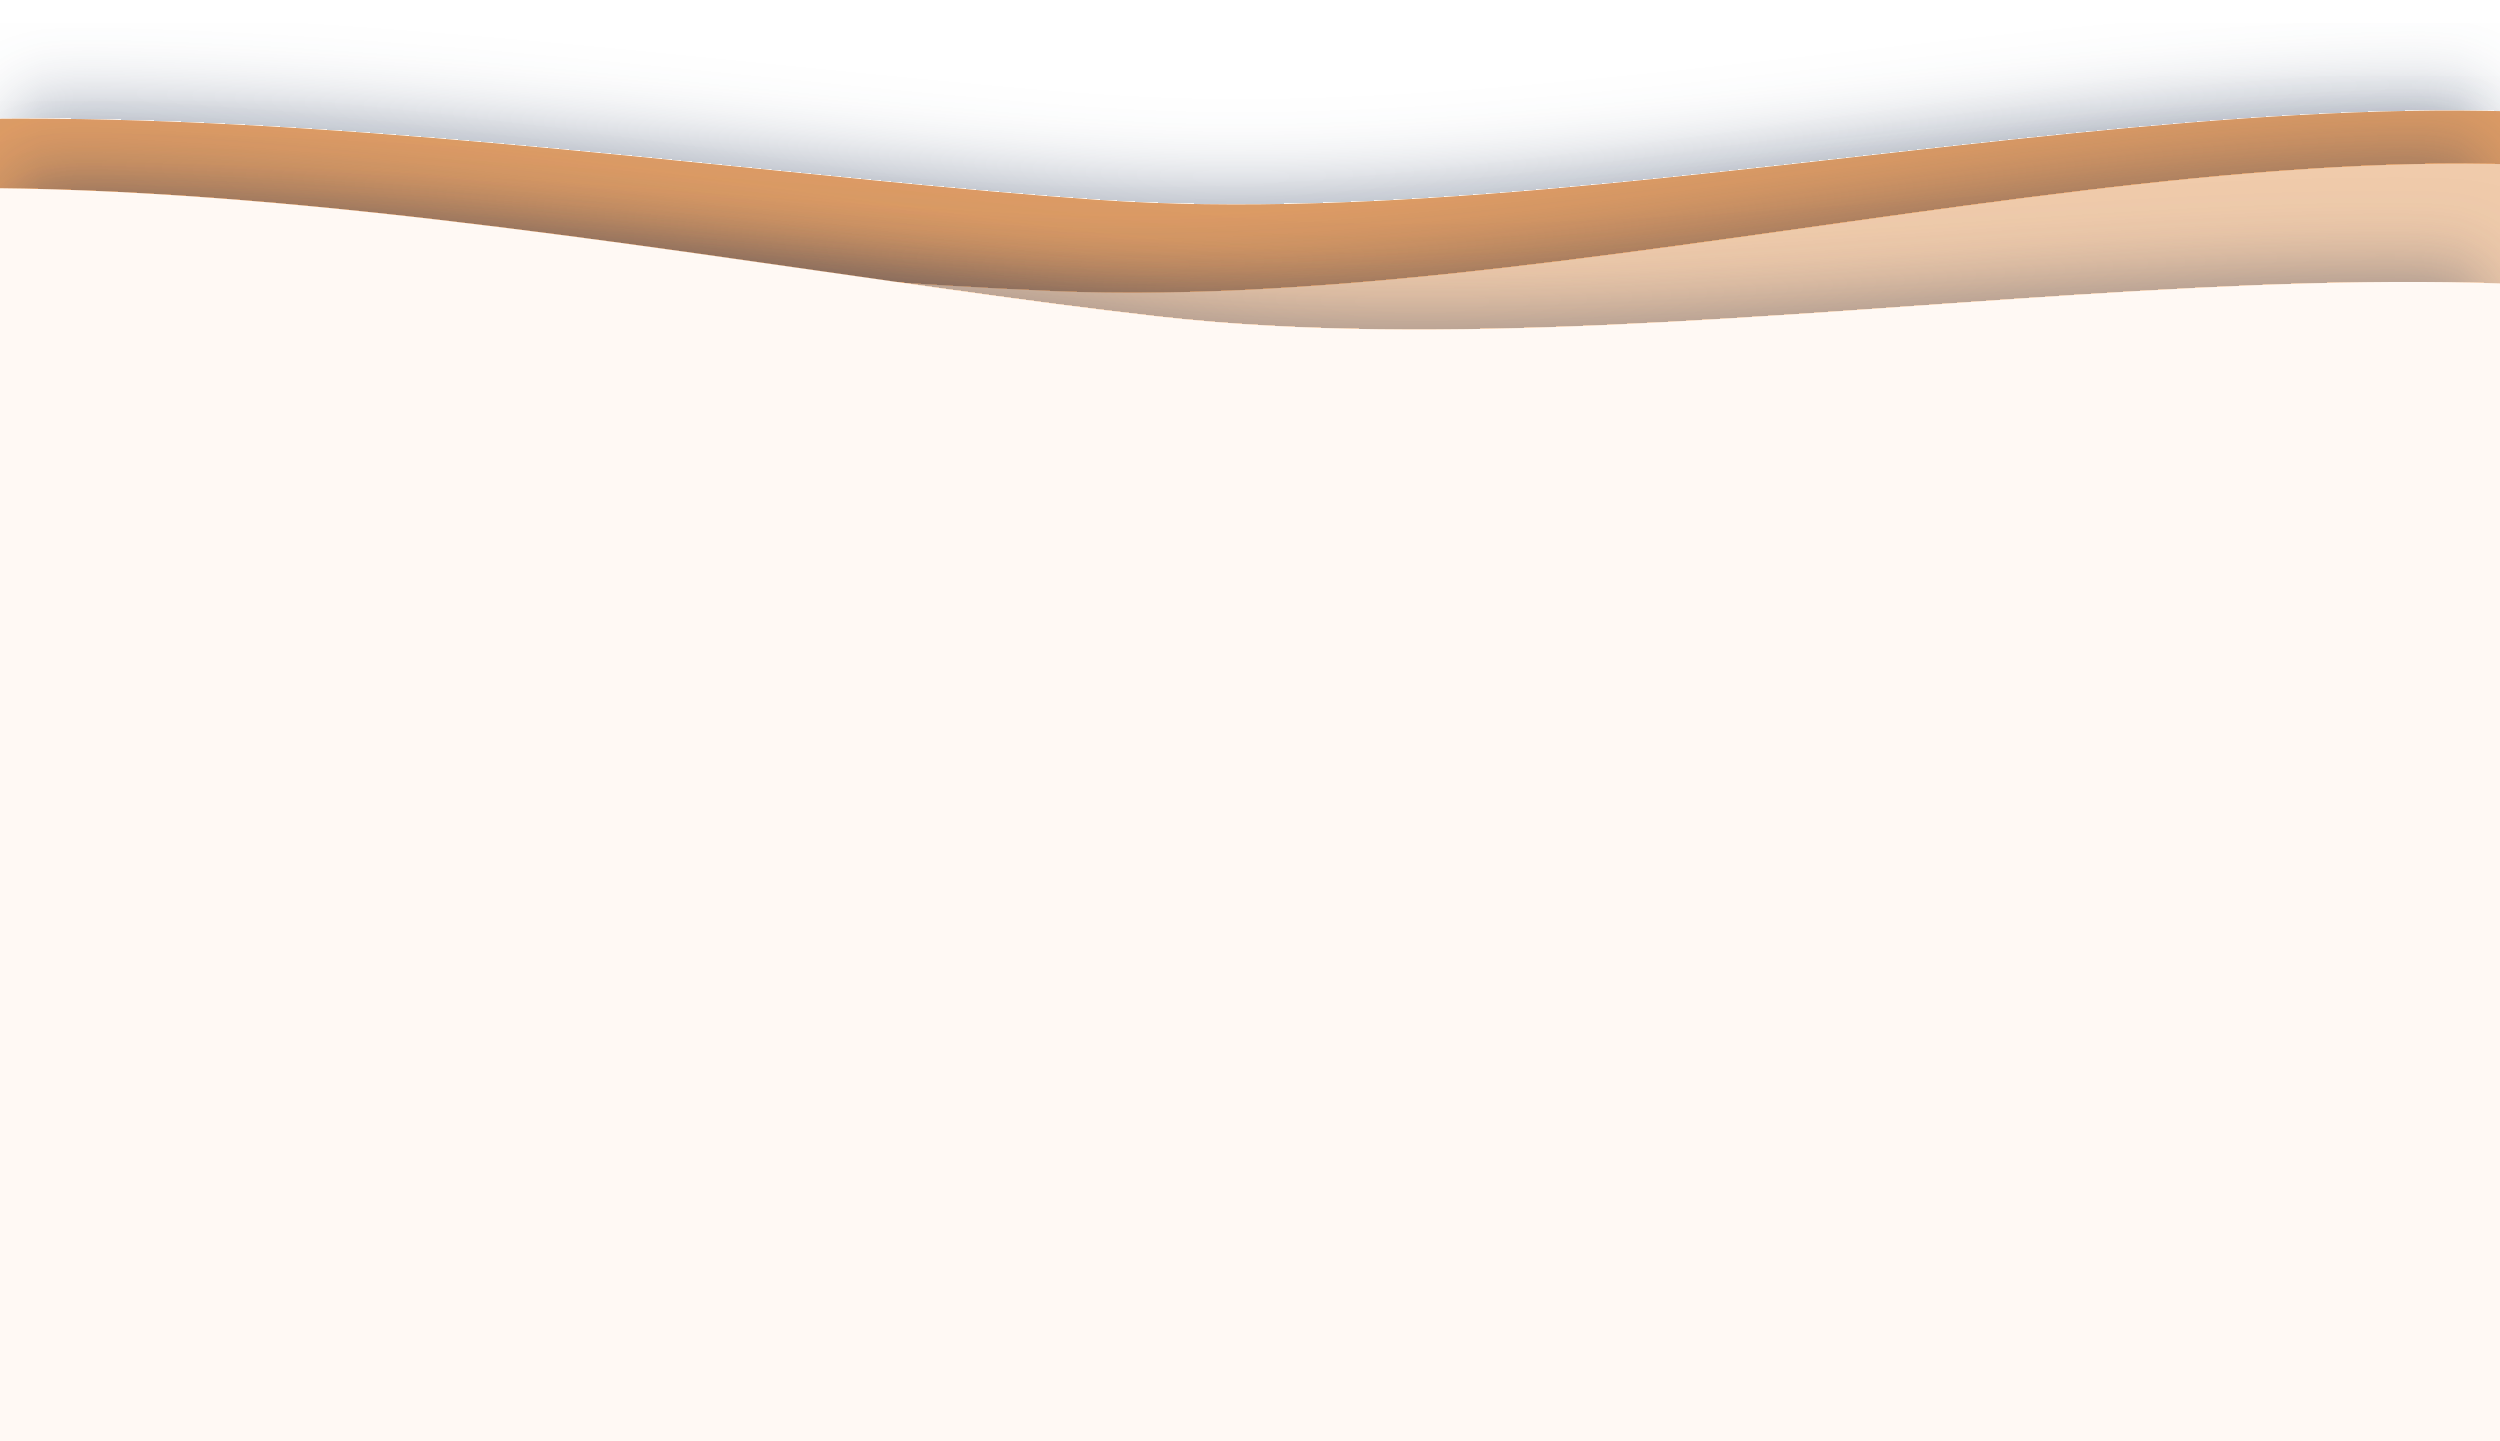
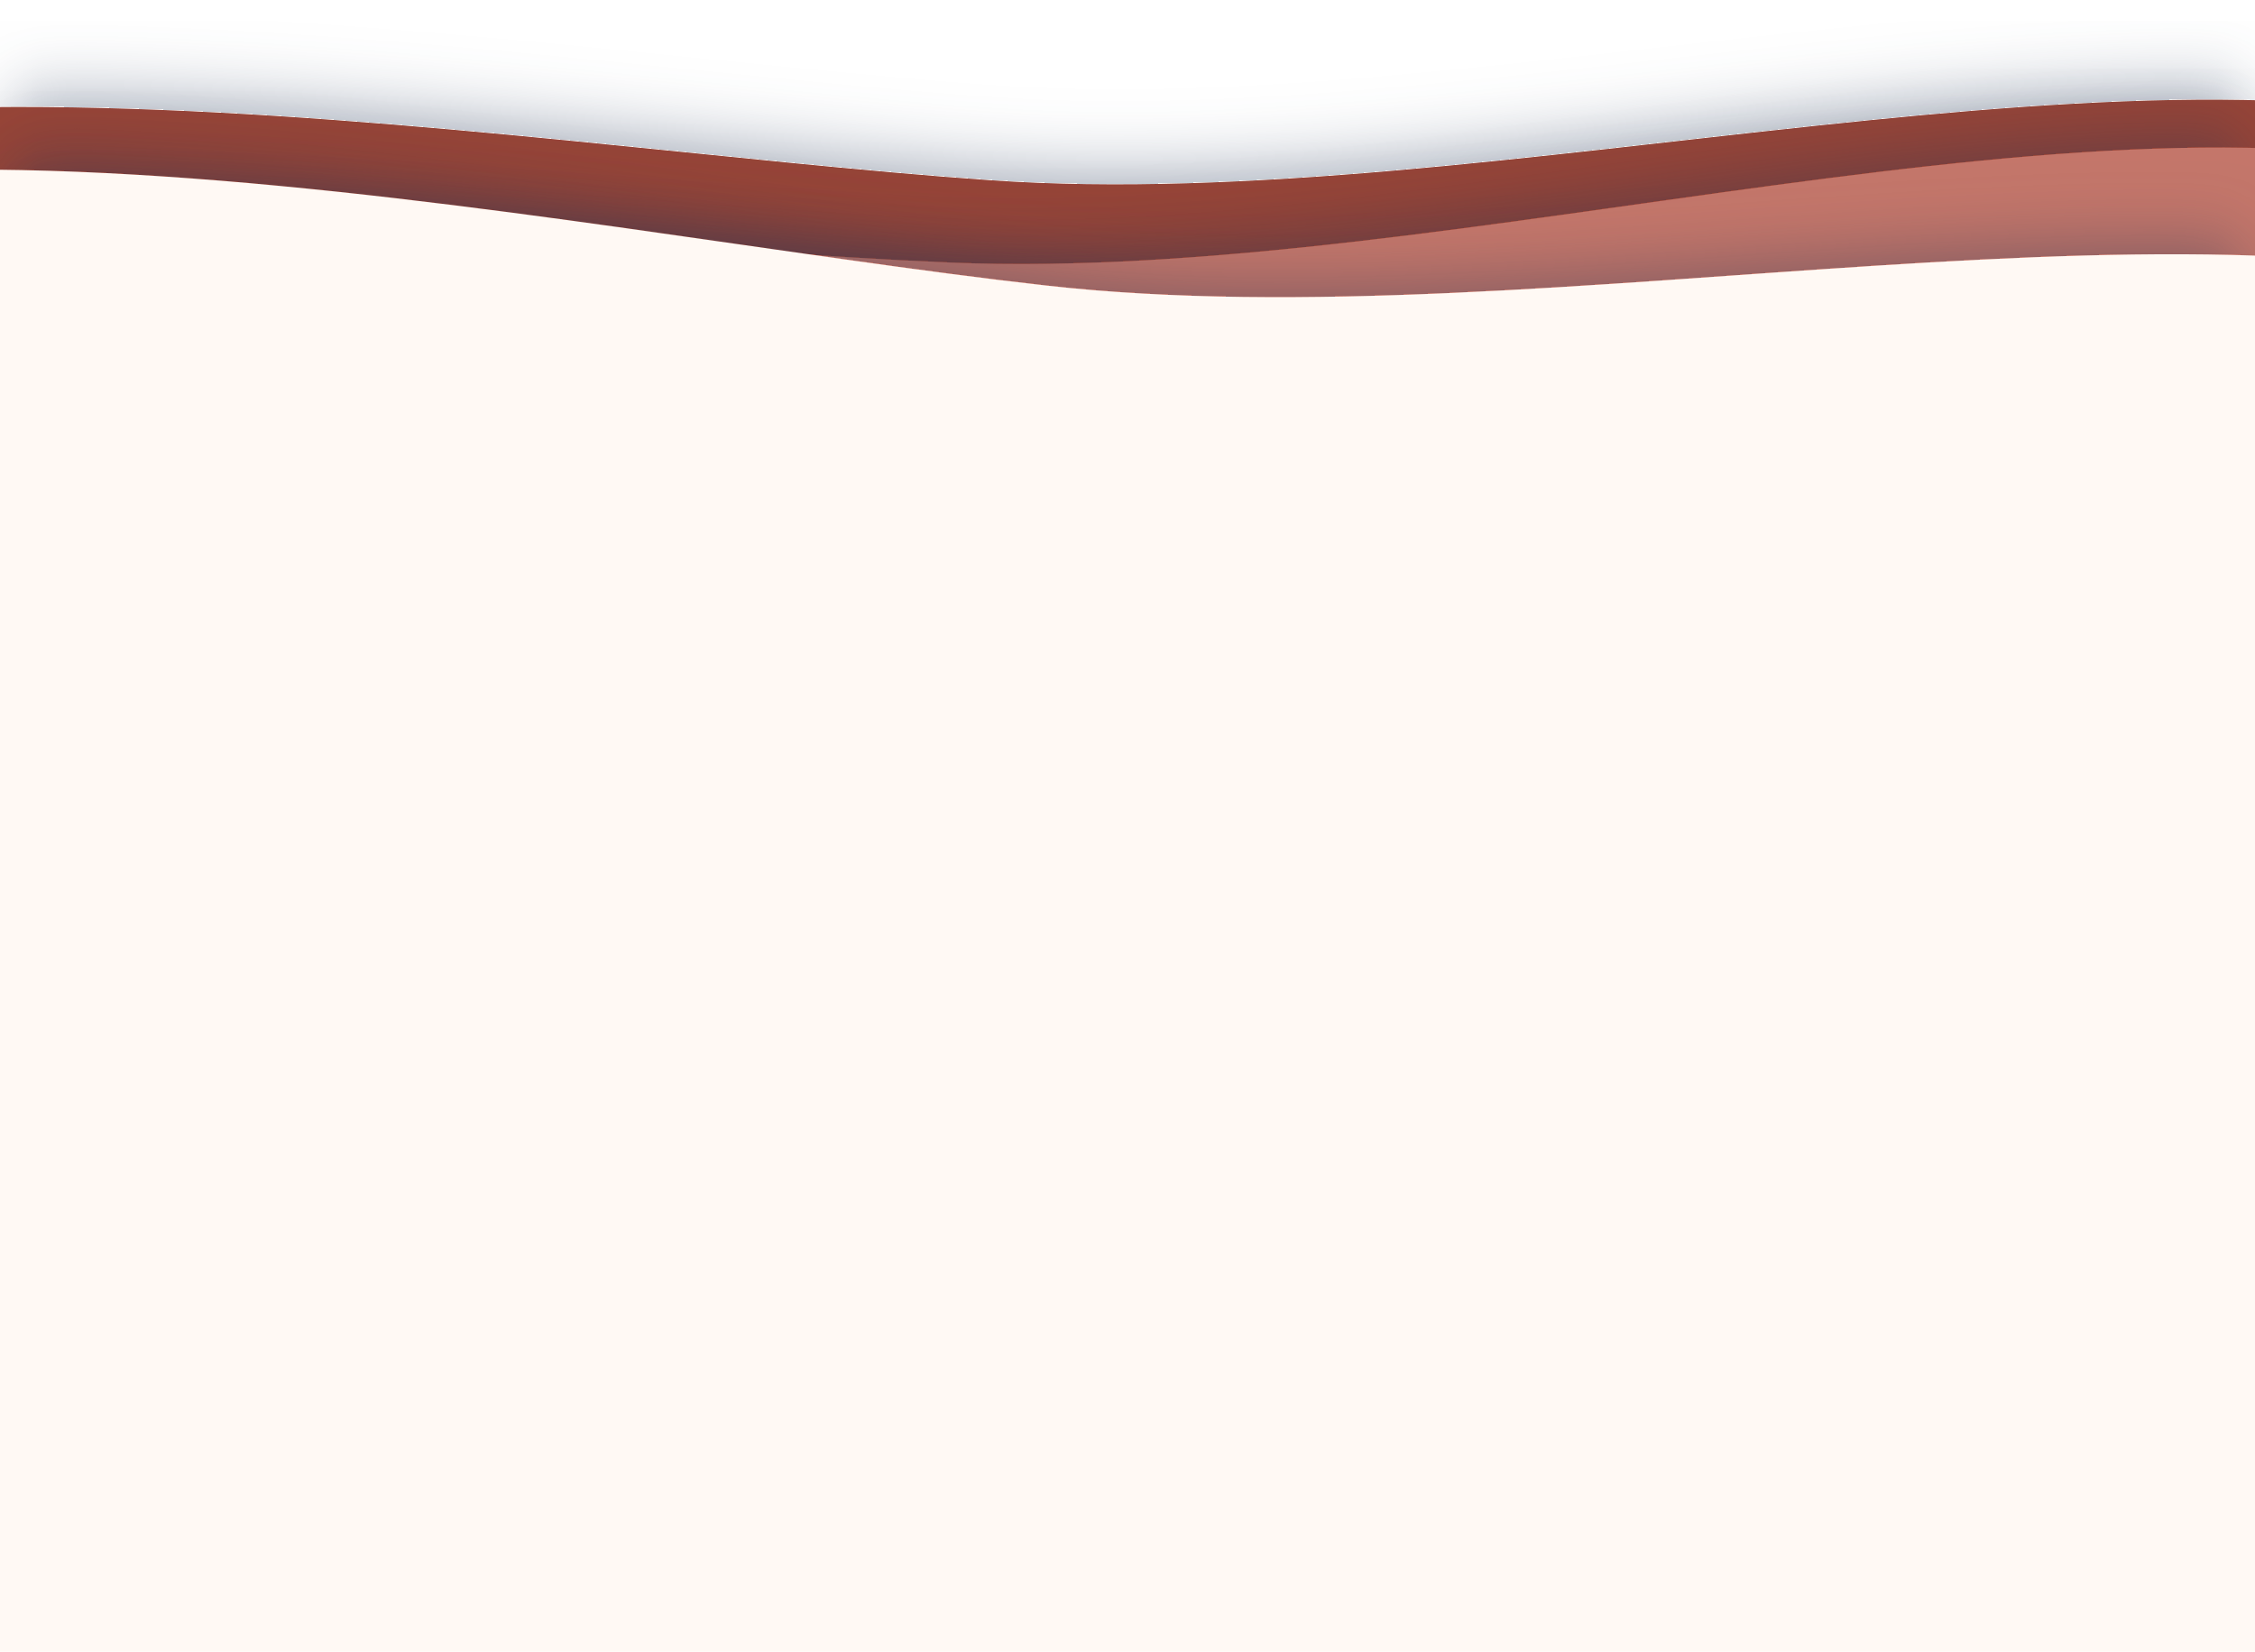
- <svg xmlns="http://www.w3.org/2000/svg" width="1440" height="830" viewBox="0 0 1440 830" fill="none">
-   <mask id="mask0_390_429" style="mask-type:alpha" maskUnits="userSpaceOnUse" x="0" y="0" width="1440" height="830">
-     <rect width="1440" height="830" transform="matrix(-1 0 0 1 1440 0)" fill="#D9D9D9" />
+ <svg xmlns="http://www.w3.org/2000/svg" width="1440" height="1055" viewBox="0 0 1440 1055" fill="none">
+   <mask id="mask0_397_206" style="mask-type:alpha" maskUnits="userSpaceOnUse" x="0" y="0" width="1440" height="1055">
+     <rect width="1440" height="1055" transform="matrix(-1 0 0 1 1440 0)" fill="#D9D9D9" />
  </mask>
-   <g mask="url(#mask0_390_429)">
-     <g filter="url(#filter0_d_390_429)">
-       <path fill-rule="evenodd" clip-rule="evenodd" d="M-620.087 1139.01C-554.79 1461.33 -154.642 1539.25 134.88 1695.23C404.012 1840.22 664.588 2080.69 955.921 1988.06C1259.63 1891.5 1394.72 1561.38 1500.95 1260.91C1614.13 940.74 1887.05 181.72 1635.17 94.169C1383.29 6.619 955.393 137.616 632.17 115.104C308.947 92.591 -205.209 -4.89 -421.303 173.679C-680.545 387.904 -686.862 809.403 -620.087 1139.01Z" fill="#DE9C65" />
+   <g mask="url(#mask0_397_206)">
+     <g filter="url(#filter0_d_397_206)">
+       <path fill-rule="evenodd" clip-rule="evenodd" d="M-620.087 1139.01C-554.789 1461.33 -154.641 1539.25 134.88 1695.23C404.013 1840.22 664.588 2080.69 955.922 1988.06C1259.63 1891.5 1394.72 1561.38 1500.95 1260.91C1614.13 940.74 1887.05 181.72 1635.17 94.169C1383.29 6.619 955.393 137.616 632.17 115.104C308.947 92.591 -205.209 -4.89 -421.302 173.679C-680.545 387.904 -686.861 809.403 -620.087 1139.01Z" fill="#974437" />
    </g>
-     <g filter="url(#filter1_d_390_429)">
-       <path fill-rule="evenodd" clip-rule="evenodd" d="M-616.664 1225.9C-542.468 1546.29 -140.316 1613.11 153.414 1761.01C426.457 1898.49 693.59 2131.65 982.248 2031C1283.17 1926.07 1409.07 1592.33 1506.93 1289.03C1611.21 965.852 1863.01 199.567 1608.8 119.024C1354.6 38.48 930.487 181.274 606.765 167.719C283.043 154.164 -233.615 70.956 -444.682 255.439C-697.894 476.759 -692.538 898.272 -616.664 1225.9Z" fill="#F0CBAB" />
+     <g filter="url(#filter1_d_397_206)">
+       <path fill-rule="evenodd" clip-rule="evenodd" d="M-616.663 1225.9C-542.467 1546.29 -140.315 1613.11 153.414 1761.01C426.457 1898.49 693.591 2131.65 982.248 2031C1283.17 1926.07 1409.07 1592.33 1506.93 1289.03C1611.21 965.852 1863.01 199.567 1608.8 119.024C1354.6 38.48 930.488 181.274 606.766 167.719C283.043 154.164 -233.614 70.956 -444.681 255.439C-697.893 476.759 -692.538 898.272 -616.663 1225.9Z" fill="#C4766A" />
    </g>
-     <g filter="url(#filter2_d_390_429)">
+     <g filter="url(#filter2_d_397_206)">
      <path fill-rule="evenodd" clip-rule="evenodd" d="M-625.289 1153.15C-573.518 1477.91 -176.977 1572.49 105.774 1740.43C368.612 1896.54 618.91 2147.69 913.86 2067.32C1221.34 1983.54 1370.11 1659.35 1488.8 1363.58C1615.27 1048.42 1919.66 301.468 1671.66 203.468C1423.66 105.468 990.663 218.468 668.663 182.468C346.663 146.468 -162.969 27.585 -386.337 196.967C-654.305 400.171 -678.231 821.038 -625.289 1153.15Z" fill="#FFF9F4" />
    </g>
  </g>
  <defs>
-     <filter id="filter0_d_390_429" x="-705.858" y="13.657" width="2494.51" height="2045.07" filterUnits="userSpaceOnUse" color-interpolation-filters="sRGB">
+     <filter id="filter0_d_397_206" x="-705.858" y="13.657" width="2494.51" height="2045.07" filterUnits="userSpaceOnUse" color-interpolation-filters="sRGB">
      <feFlood flood-opacity="0" result="BackgroundImageFix" />
      <feColorMatrix in="SourceAlpha" type="matrix" values="0 0 0 0 0 0 0 0 0 0 0 0 0 0 0 0 0 0 127 0" result="hardAlpha" />
      <feOffset />
      <feGaussianBlur stdDeviation="25" />
      <feComposite in2="hardAlpha" operator="out" />
      <feColorMatrix type="matrix" values="0 0 0 0 0.133 0 0 0 0 0.2 0 0 0 0 0.329 0 0 0 0.5 0" />
-       <feBlend mode="multiply" in2="BackgroundImageFix" result="effect1_dropShadow_390_429" />
-       <feBlend mode="normal" in="SourceGraphic" in2="effect1_dropShadow_390_429" result="shape" />
+       <feBlend mode="multiply" in2="BackgroundImageFix" result="effect1_dropShadow_397_206" />
+       <feBlend mode="normal" in="SourceGraphic" in2="effect1_dropShadow_397_206" result="shape" />
    </filter>
-     <filter id="filter1_d_390_429" x="-712.42" y="44.248" width="2481.25" height="2061.25" filterUnits="userSpaceOnUse" color-interpolation-filters="sRGB">
+     <filter id="filter1_d_397_206" x="-712.419" y="44.248" width="2481.25" height="2061.25" filterUnits="userSpaceOnUse" color-interpolation-filters="sRGB">
      <feFlood flood-opacity="0" result="BackgroundImageFix" />
      <feColorMatrix in="SourceAlpha" type="matrix" values="0 0 0 0 0 0 0 0 0 0 0 0 0 0 0 0 0 0 127 0" result="hardAlpha" />
      <feOffset />
      <feGaussianBlur stdDeviation="25" />
      <feComposite in2="hardAlpha" operator="out" />
      <feColorMatrix type="matrix" values="0 0 0 0 0.133 0 0 0 0 0.2 0 0 0 0 0.329 0 0 0 0.5 0" />
-       <feBlend mode="multiply" in2="BackgroundImageFix" result="effect1_dropShadow_390_429" />
-       <feBlend mode="normal" in="SourceGraphic" in2="effect1_dropShadow_390_429" result="shape" />
+       <feBlend mode="multiply" in2="BackgroundImageFix" result="effect1_dropShadow_397_206" />
+       <feBlend mode="normal" in="SourceGraphic" in2="effect1_dropShadow_397_206" result="shape" />
    </filter>
-     <filter id="filter2_d_390_429" x="-698.074" y="58.304" width="2514.2" height="2074.5" filterUnits="userSpaceOnUse" color-interpolation-filters="sRGB">
+     <filter id="filter2_d_397_206" x="-698.074" y="58.304" width="2514.2" height="2074.5" filterUnits="userSpaceOnUse" color-interpolation-filters="sRGB">
      <feFlood flood-opacity="0" result="BackgroundImageFix" />
      <feColorMatrix in="SourceAlpha" type="matrix" values="0 0 0 0 0 0 0 0 0 0 0 0 0 0 0 0 0 0 127 0" result="hardAlpha" />
      <feOffset />
      <feGaussianBlur stdDeviation="25" />
      <feComposite in2="hardAlpha" operator="out" />
      <feColorMatrix type="matrix" values="0 0 0 0 0.133 0 0 0 0 0.2 0 0 0 0 0.329 0 0 0 0.5 0" />
-       <feBlend mode="multiply" in2="BackgroundImageFix" result="effect1_dropShadow_390_429" />
-       <feBlend mode="normal" in="SourceGraphic" in2="effect1_dropShadow_390_429" result="shape" />
+       <feBlend mode="multiply" in2="BackgroundImageFix" result="effect1_dropShadow_397_206" />
+       <feBlend mode="normal" in="SourceGraphic" in2="effect1_dropShadow_397_206" result="shape" />
    </filter>
  </defs>
</svg>
